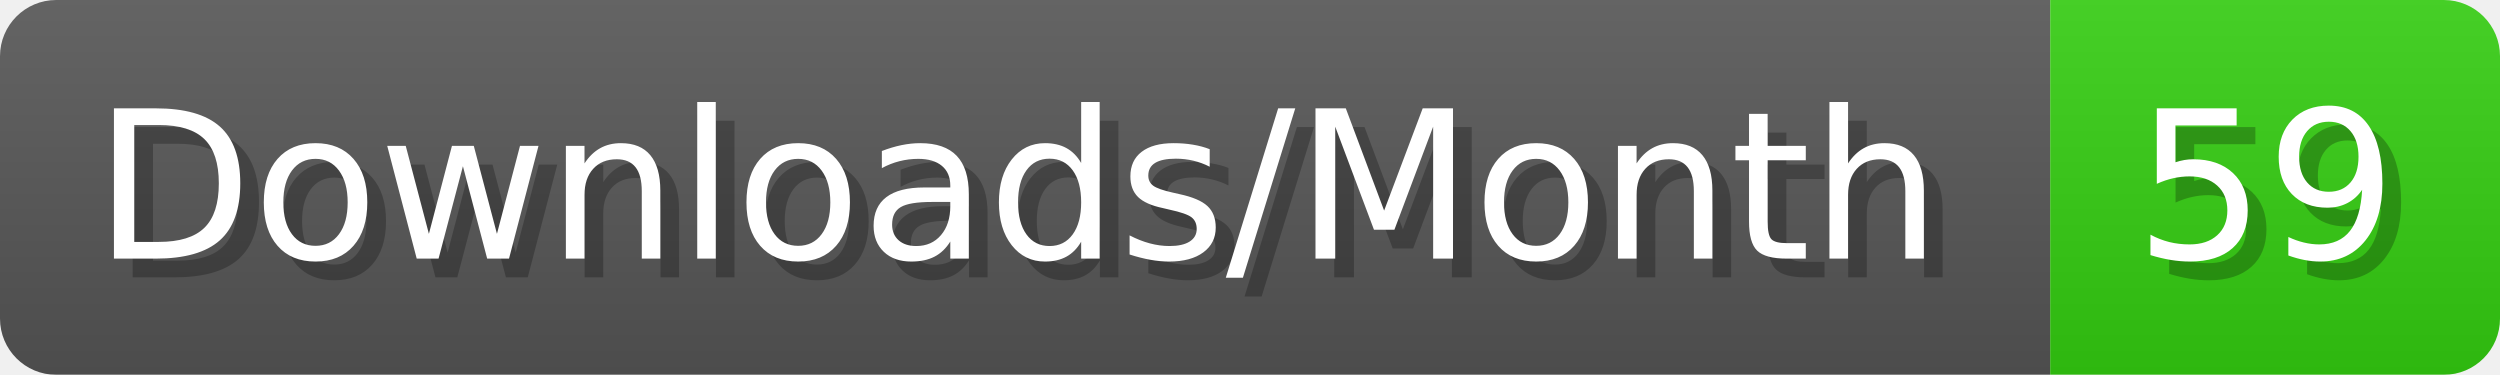
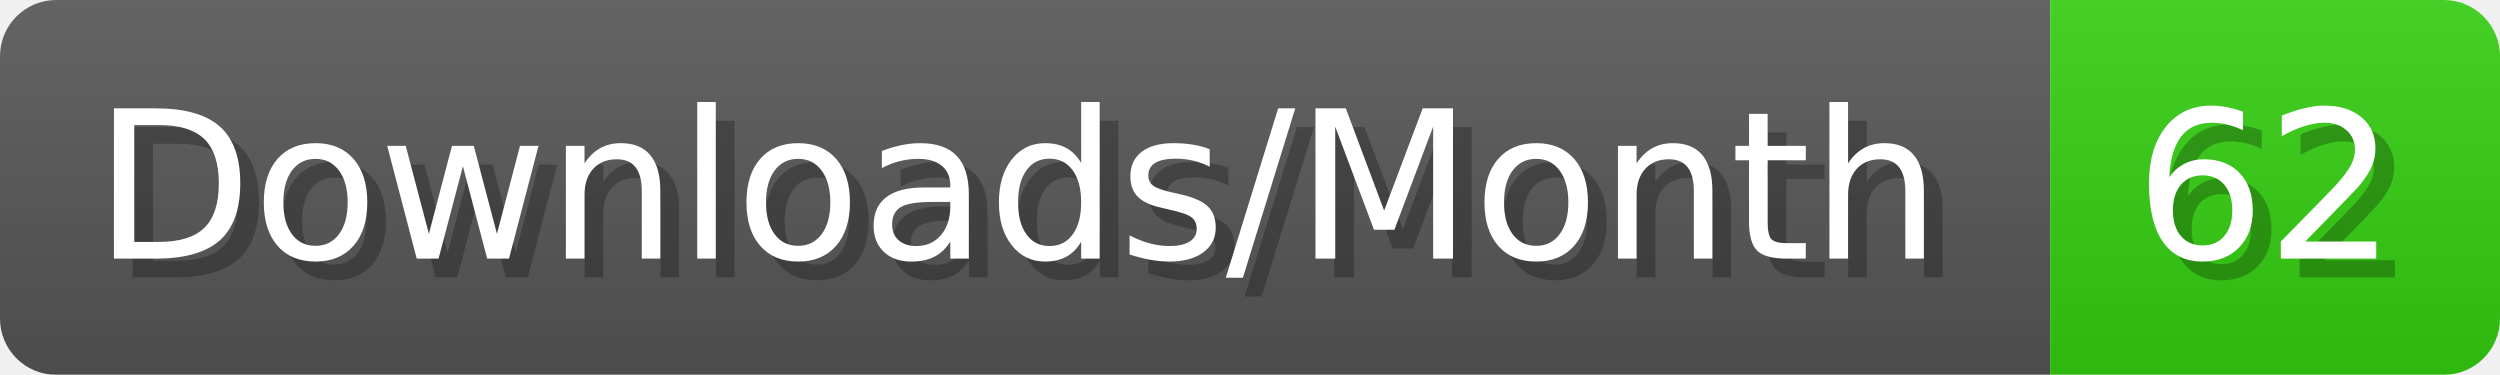
- <svg xmlns="http://www.w3.org/2000/svg" width="133.4" height="20" viewBox="0 0 1334 200" role="img" aria-label="Downloads/Month: 59">
+ <svg xmlns="http://www.w3.org/2000/svg" width="133.4" height="20" viewBox="0 0 1334 200" role="img" aria-label="Downloads/Month: 62">
  <linearGradient id="YlXUI" x2="0" y2="100%">
    <stop offset="0" stop-opacity=".1" stop-color="#EEE" />
    <stop offset="1" stop-opacity=".1" />
  </linearGradient>
  <mask id="JHhop">
    <rect width="1334" height="200" rx="30" fill="#FFF" />
  </mask>
  <g mask="url(#JHhop)">
    <rect width="1094" height="200" fill="#555" />
    <rect width="240" height="200" fill="#3C1" x="1094" />
    <rect width="1334" height="200" fill="url(#YlXUI)" />
  </g>
  <g aria-hidden="true" fill="#fff" text-anchor="start" font-family="Verdana,DejaVu Sans,sans-serif" font-size="110">
    <text x="60" y="148" textLength="994" fill="#000" opacity="0.25">Downloads/Month</text>
    <text x="50" y="138" textLength="994">Downloads/Month</text>
-     <text x="1149" y="148" textLength="140" fill="#000" opacity="0.25">59</text>
-     <text x="1139" y="138" textLength="140">59</text>
+     <text x="1149" y="148" textLength="140" fill="#000" opacity="0.25">62</text>
+     <text x="1139" y="138" textLength="140">62</text>
  </g>
</svg>
